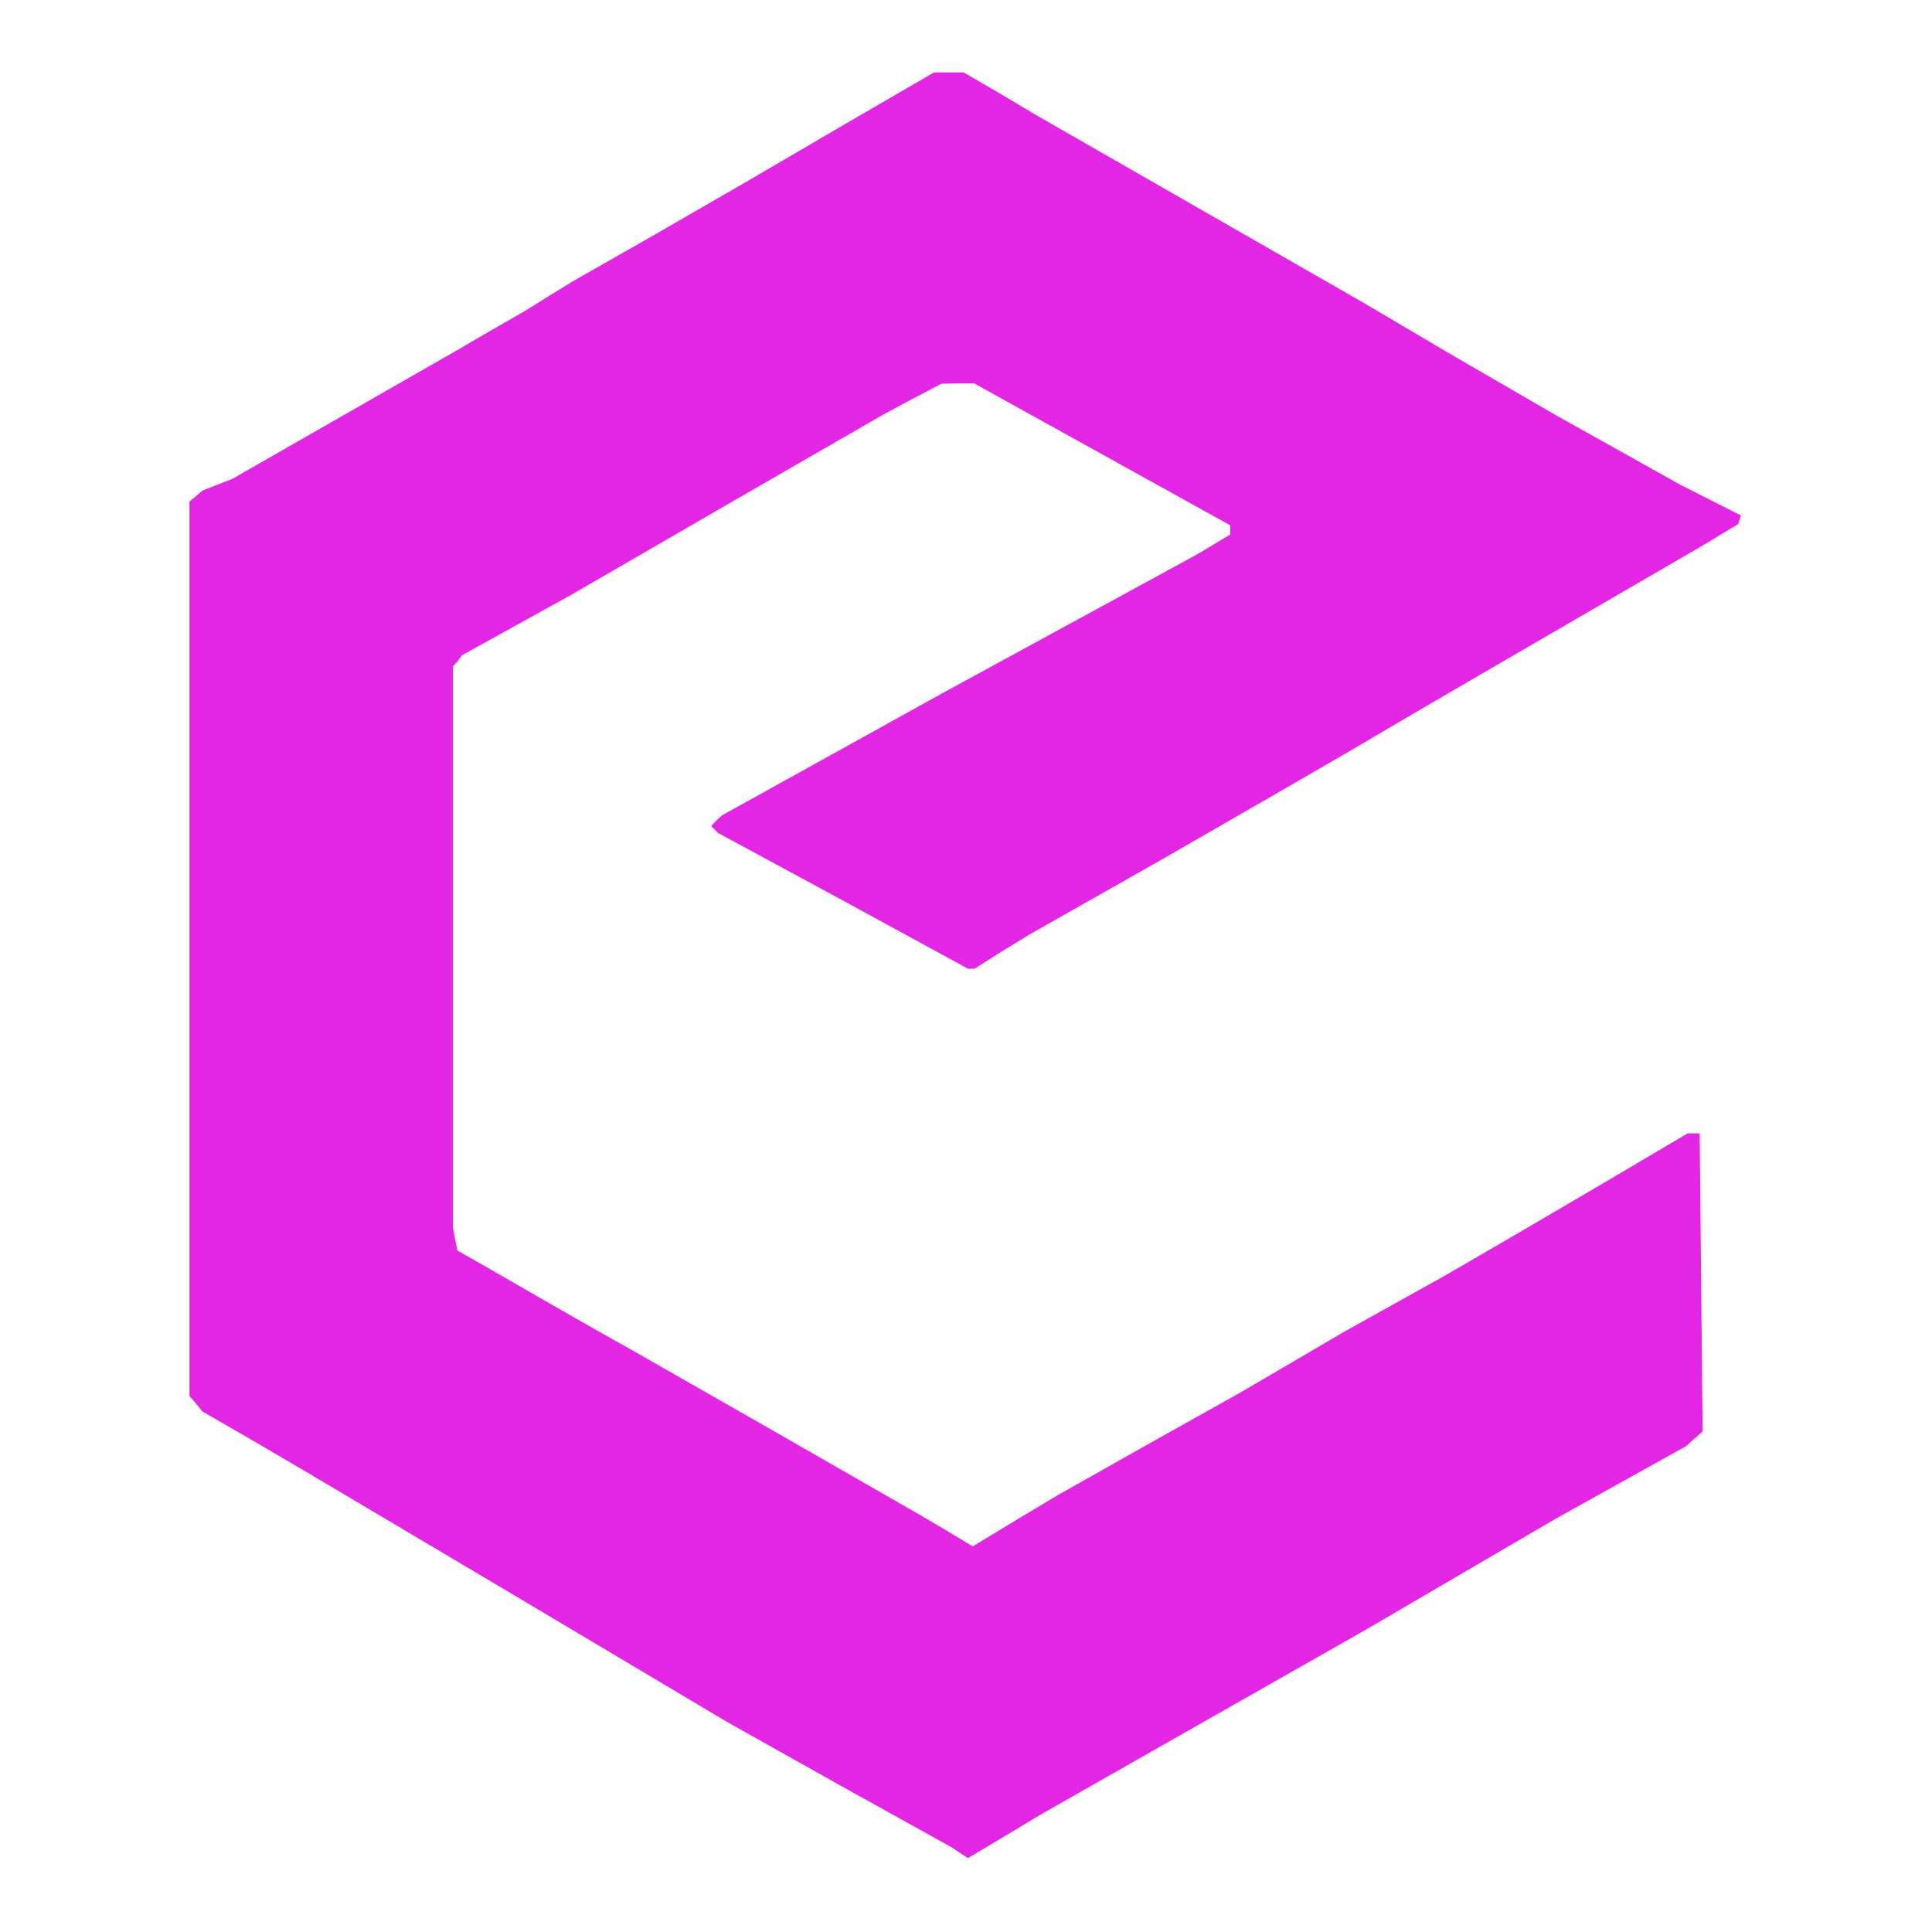
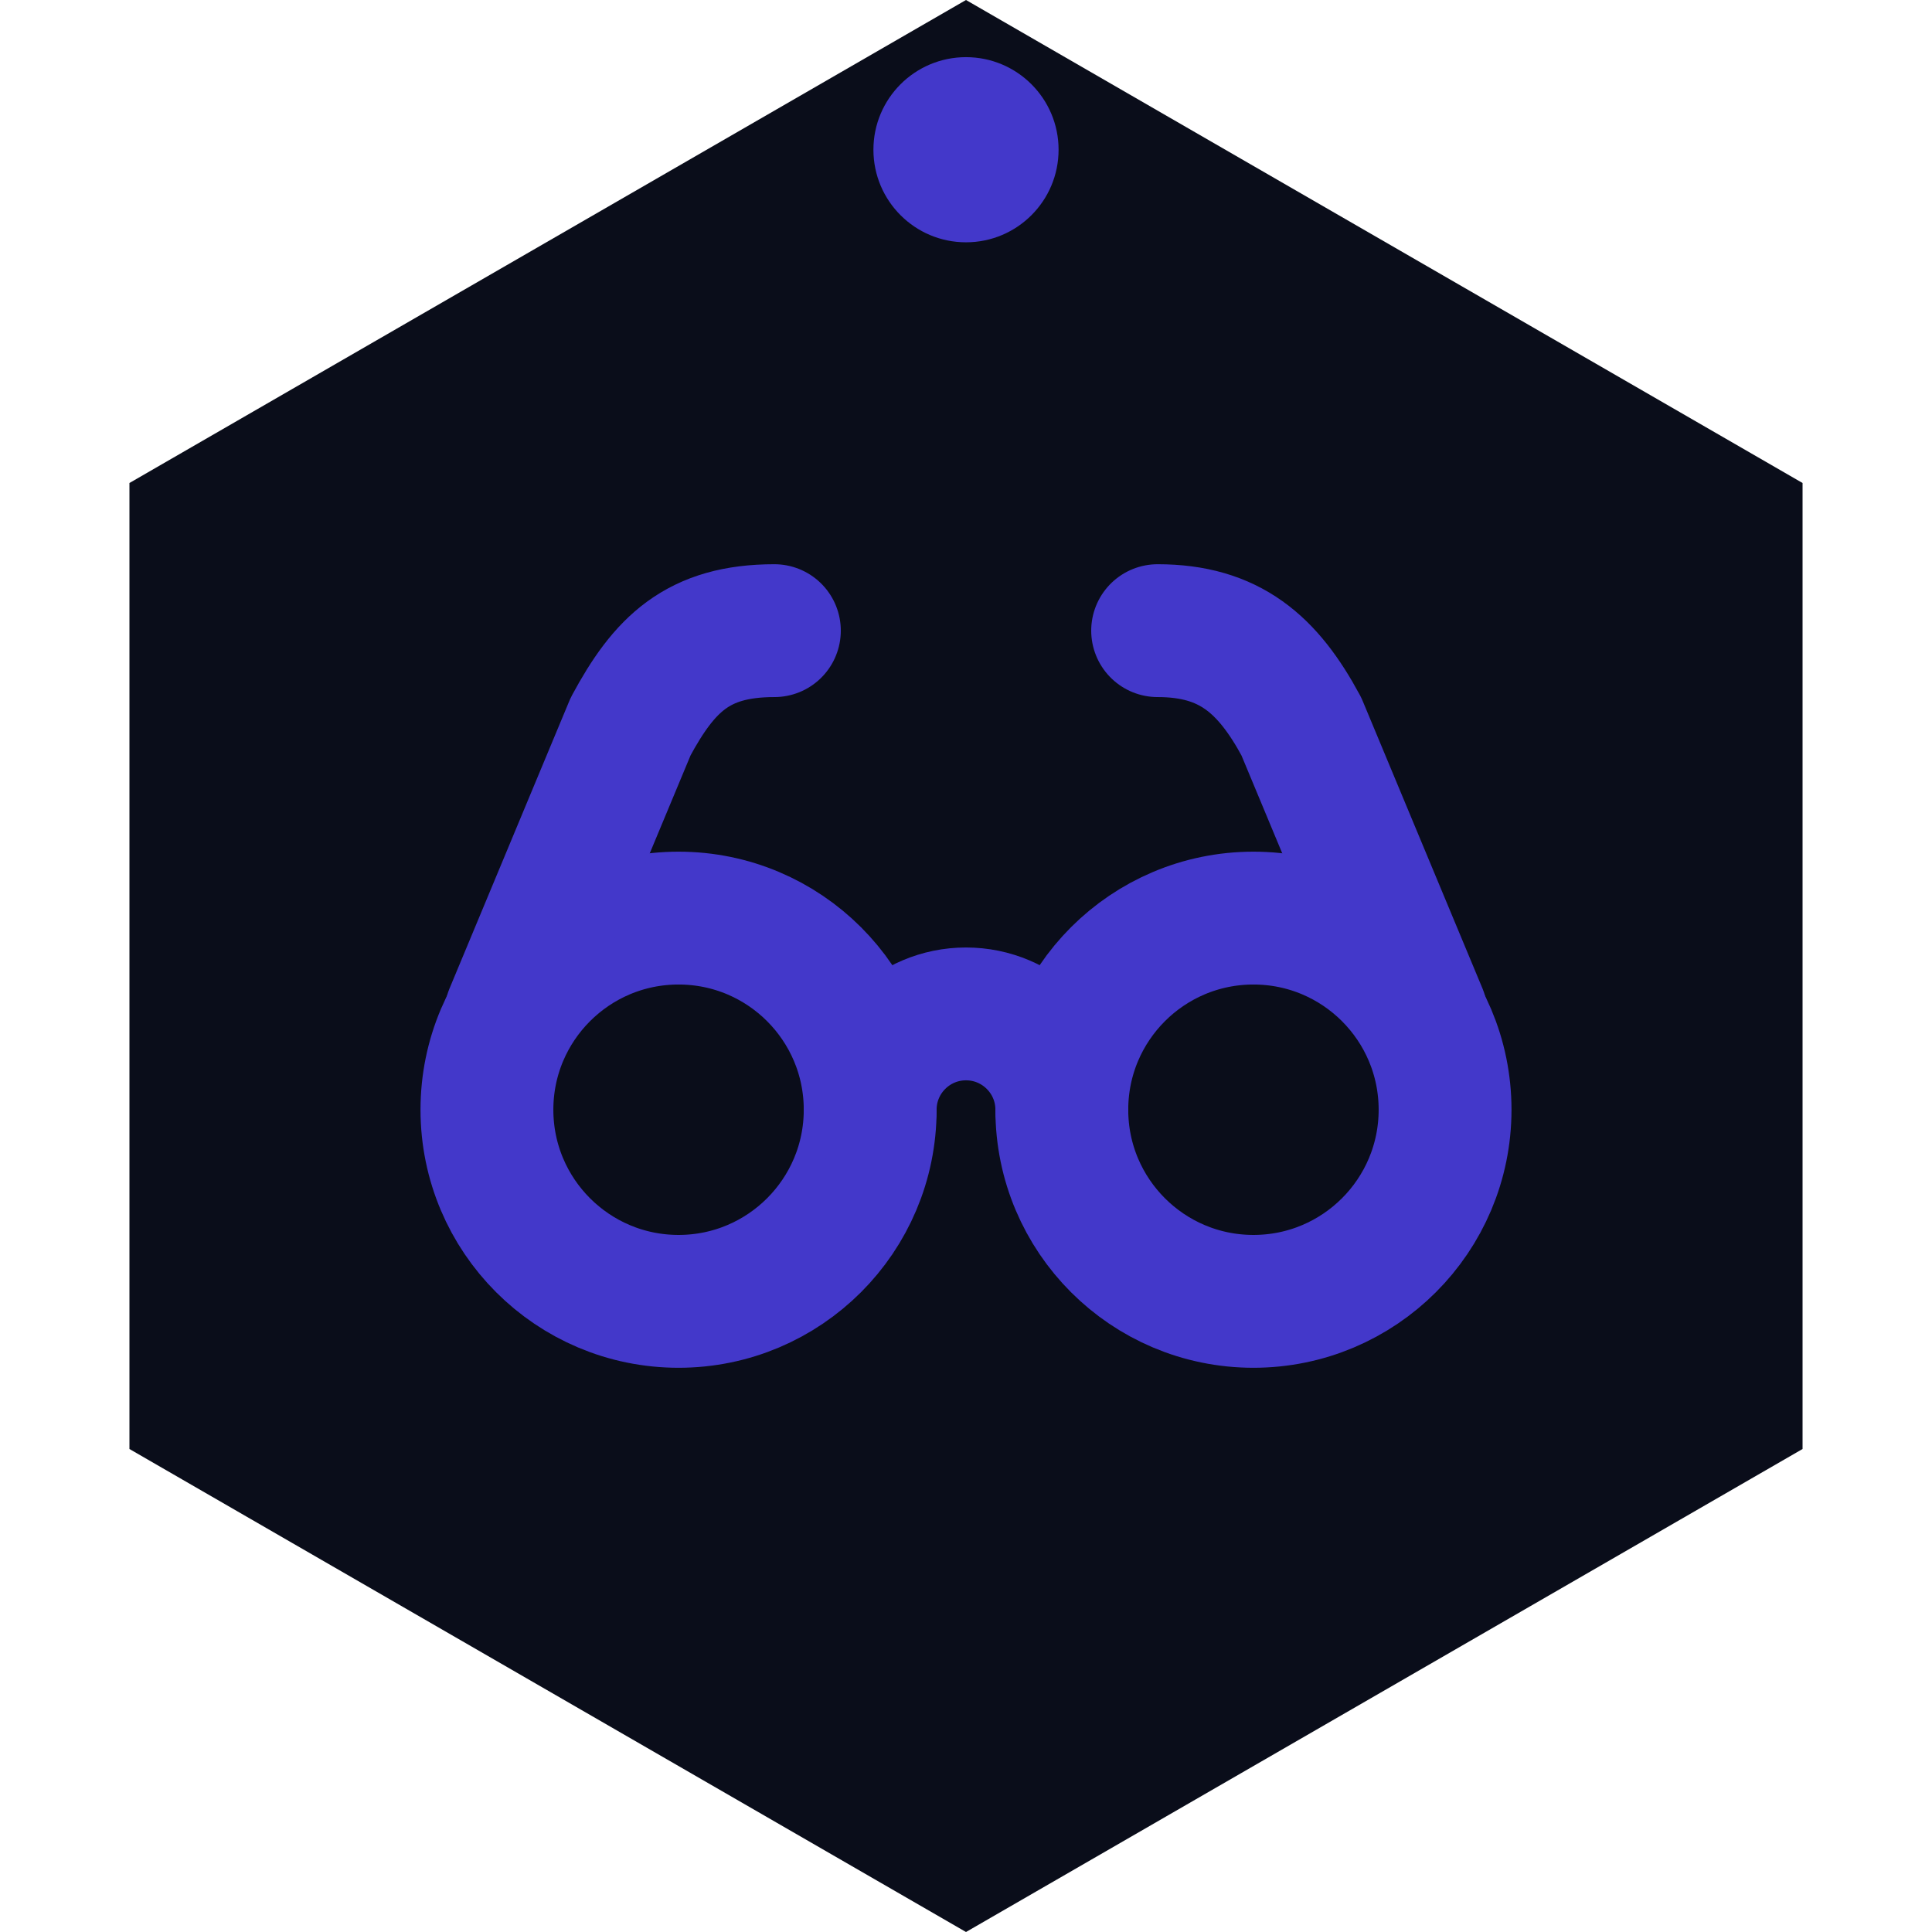
<svg xmlns="http://www.w3.org/2000/svg" viewBox="0 0 24 24" role="img">
-   <g transform="translate(-0.1091,-0.1091) scale(1.009091)" fill="#E326E4" stroke="none">
-     <g transform="translate(2.4411,1) scale(0.0450358) translate(-46.0,-11.0) translate(0,512) scale(0.1,-0.1)" fill-rule="evenodd">
-       <path d="M2235 4859 l-260 -152 -234 -135 -235 -134 -65 -40 -64 -40 -96 -55 -96 -56 -304 -174 -304 -174 -41 -16 -41 -16 -17 -15 -18 -15 0 -1222 0 -1223 18 -21 17 -21 135 -78 135 -79 140 -83 140 -83 155 -92 155 -92 289 -172 289 -172 305 -171 306 -170 22 -15 22 -14 99 59 98 59 225 128 225 128 220 125 220 125 260 152 260 152 178 99 178 99 22 20 23 20 -4 408 -4 407 -16 0 -17 0 -115 -68 -115 -68 -215 -126 -215 -125 -140 -78 -140 -78 -140 -82 -140 -82 -250 -140 -250 -141 -117 -70 -117 -71 -73 44 -73 43 -380 218 -380 217 -140 79 -140 80 -111 64 -112 64 -6 31 -6 31 0 767 0 767 13 15 12 16 150 83 150 83 425 246 425 245 80 43 80 42 45 1 45 0 350 -194 350 -194 0 -13 0 -12 -45 -27 -45 -27 -345 -188 -345 -188 -305 -169 -305 -169 -15 -14 -14 -15 9 -9 10 -10 342 -185 341 -186 9 0 9 0 74 47 75 46 180 102 180 102 165 95 165 95 95 55 95 55 175 103 175 102 310 180 310 180 44 27 44 26 4 12 4 12 -83 42 -83 42 -170 95 -170 95 -150 87 -150 87 -110 65 -110 65 -450 258 -450 258 -99 59 -100 58 -41 0 -40 0 -260 -151z" />
-     </g>
+   <path d="M12.000,24.000L1.608,18.000L1.608,6.000L12.000,0.000L22.392,6.000L22.392,18.000Z" fill="#0a0d1a" />
+   <g transform="translate(4.8586,4.8586) scale(0.59512)" fill="none" stroke="#4338ca" stroke-width="2.773" stroke-linecap="round" stroke-linejoin="round">
+     <circle cx="6" cy="15" r="4" />
+     <circle cx="18" cy="15" r="4" />
+     <path d="M14 15a2 2 0 0 0-2-2 2 2 0 0 0-2 2" />
+     <path d="M2.5 13 5 7c.7-1.3 1.4-2 3-2" />
+     <path d="M21.5 13 19 7c-.7-1.3-1.5-2-3-2" />
  </g>
+   <circle cx="12" cy="1.860" r="1.150" fill="#4338ca" />
</svg>
